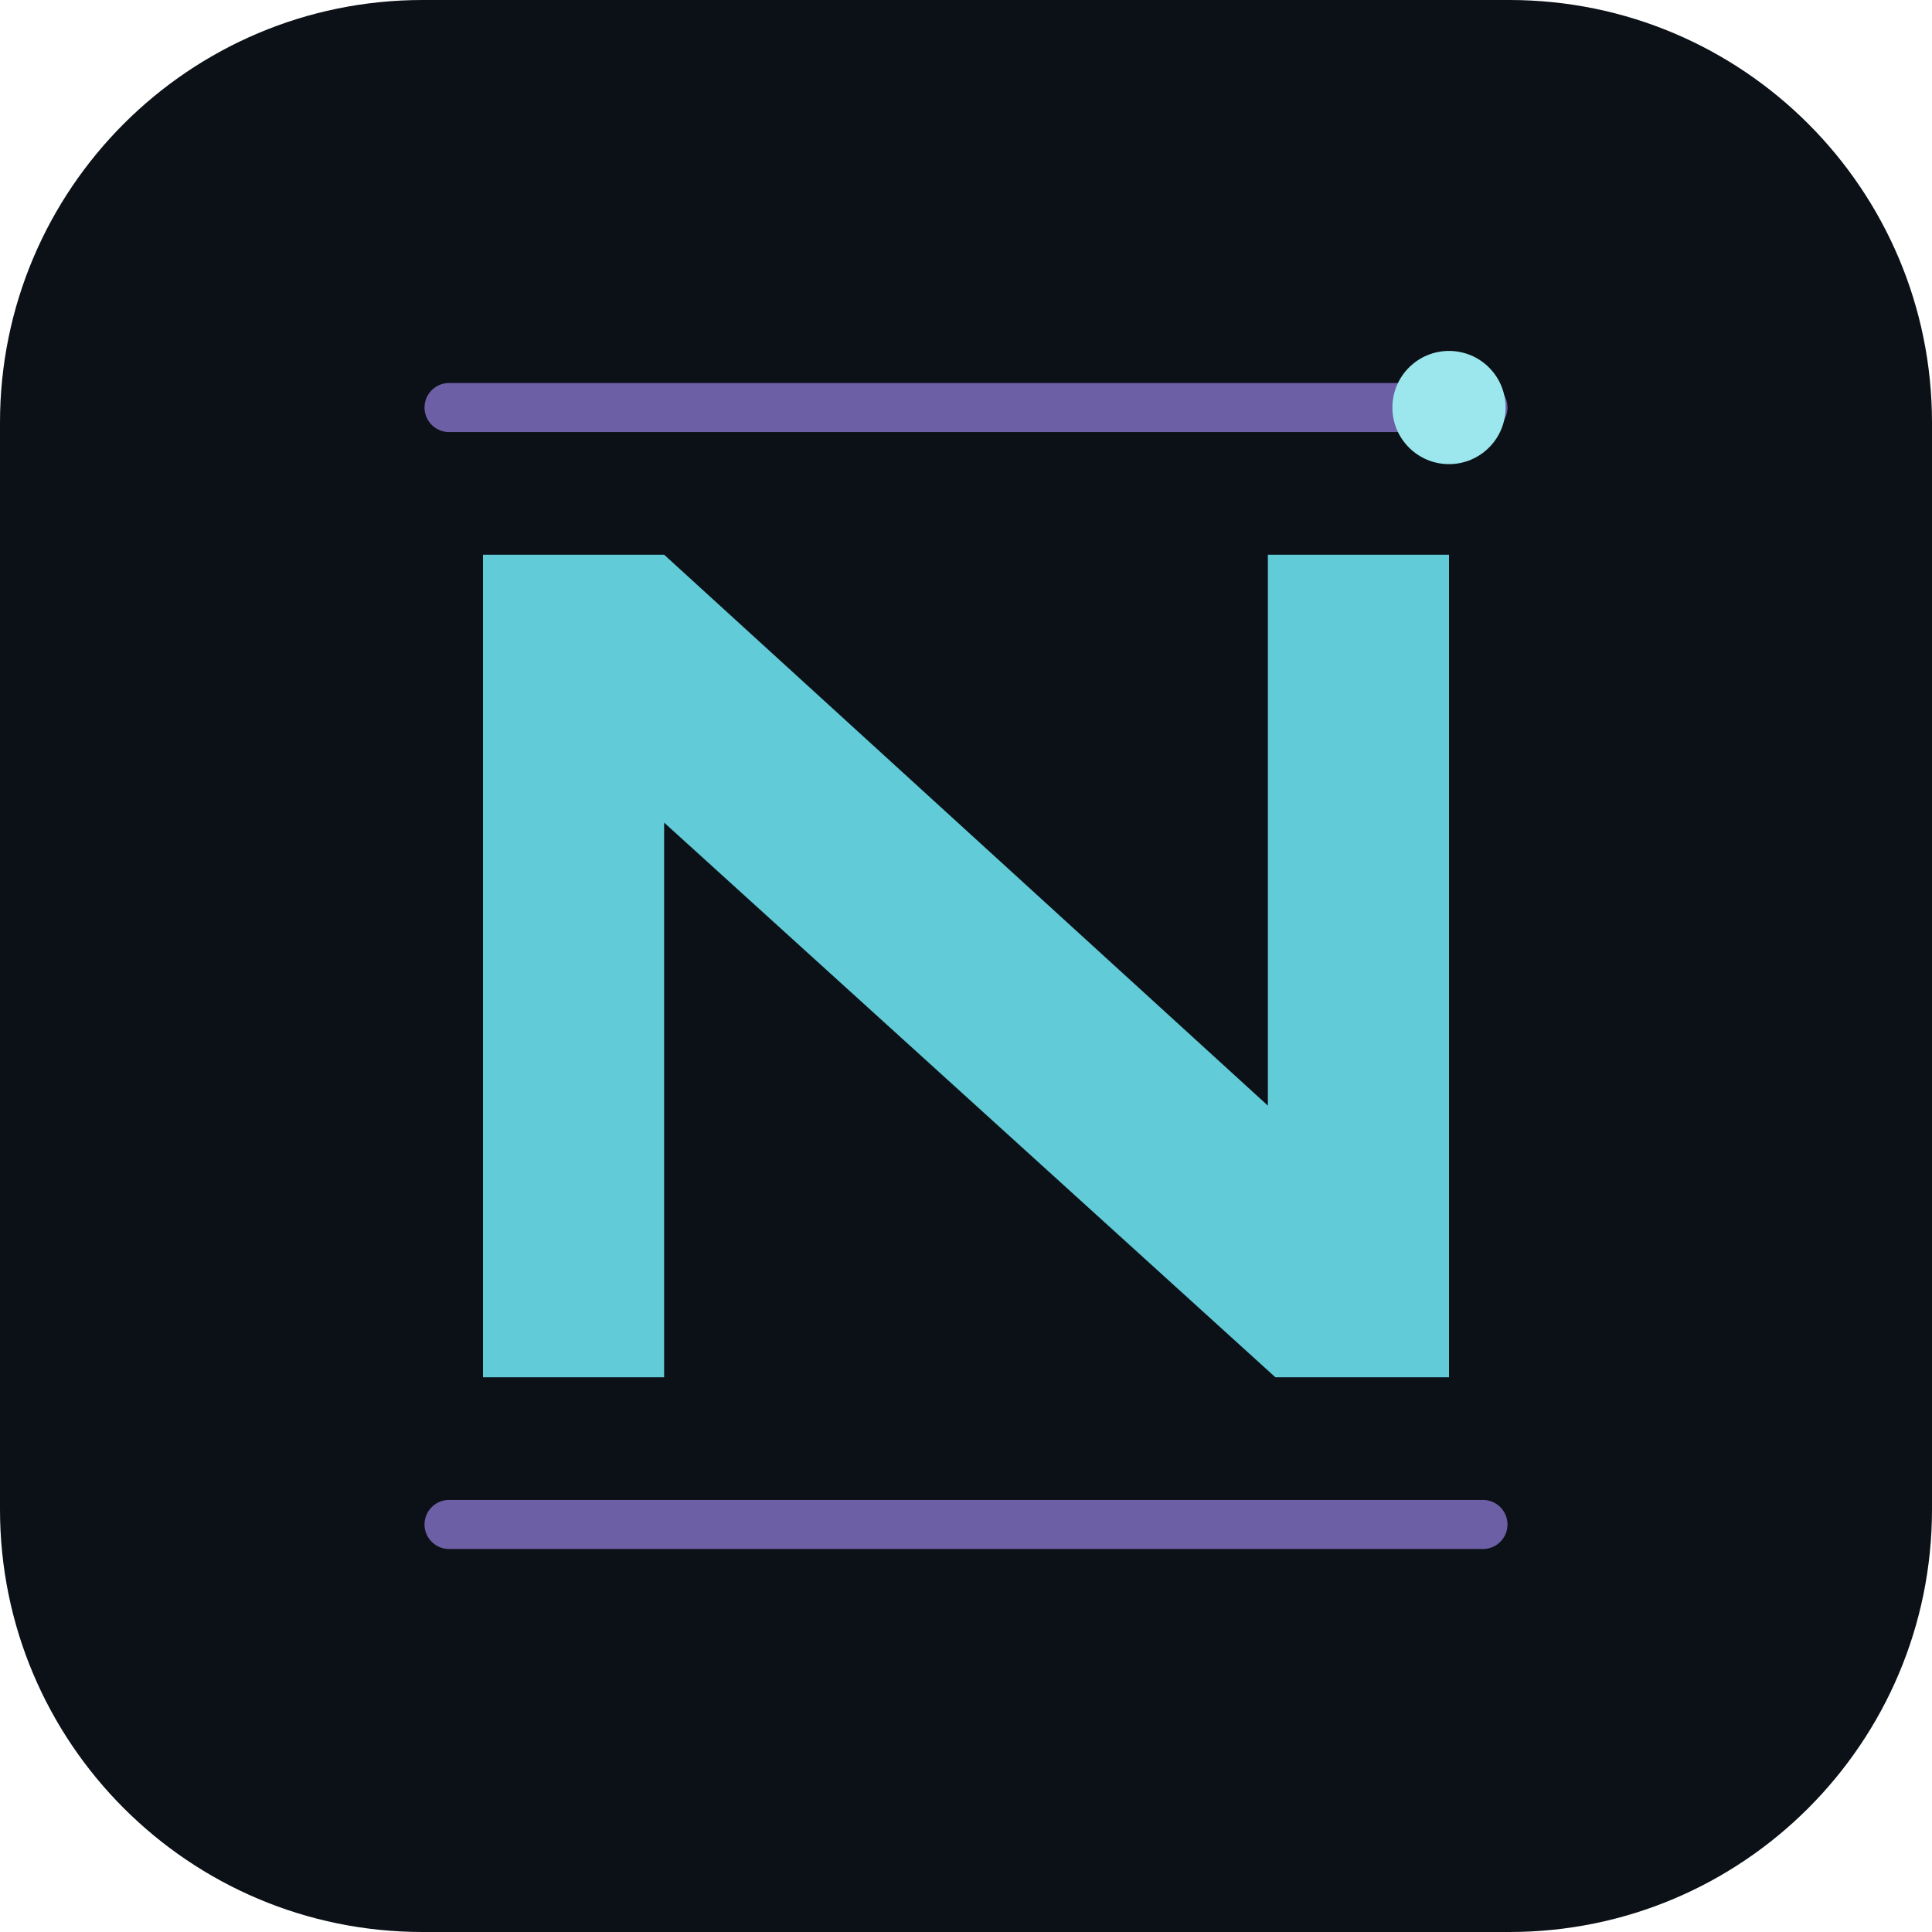
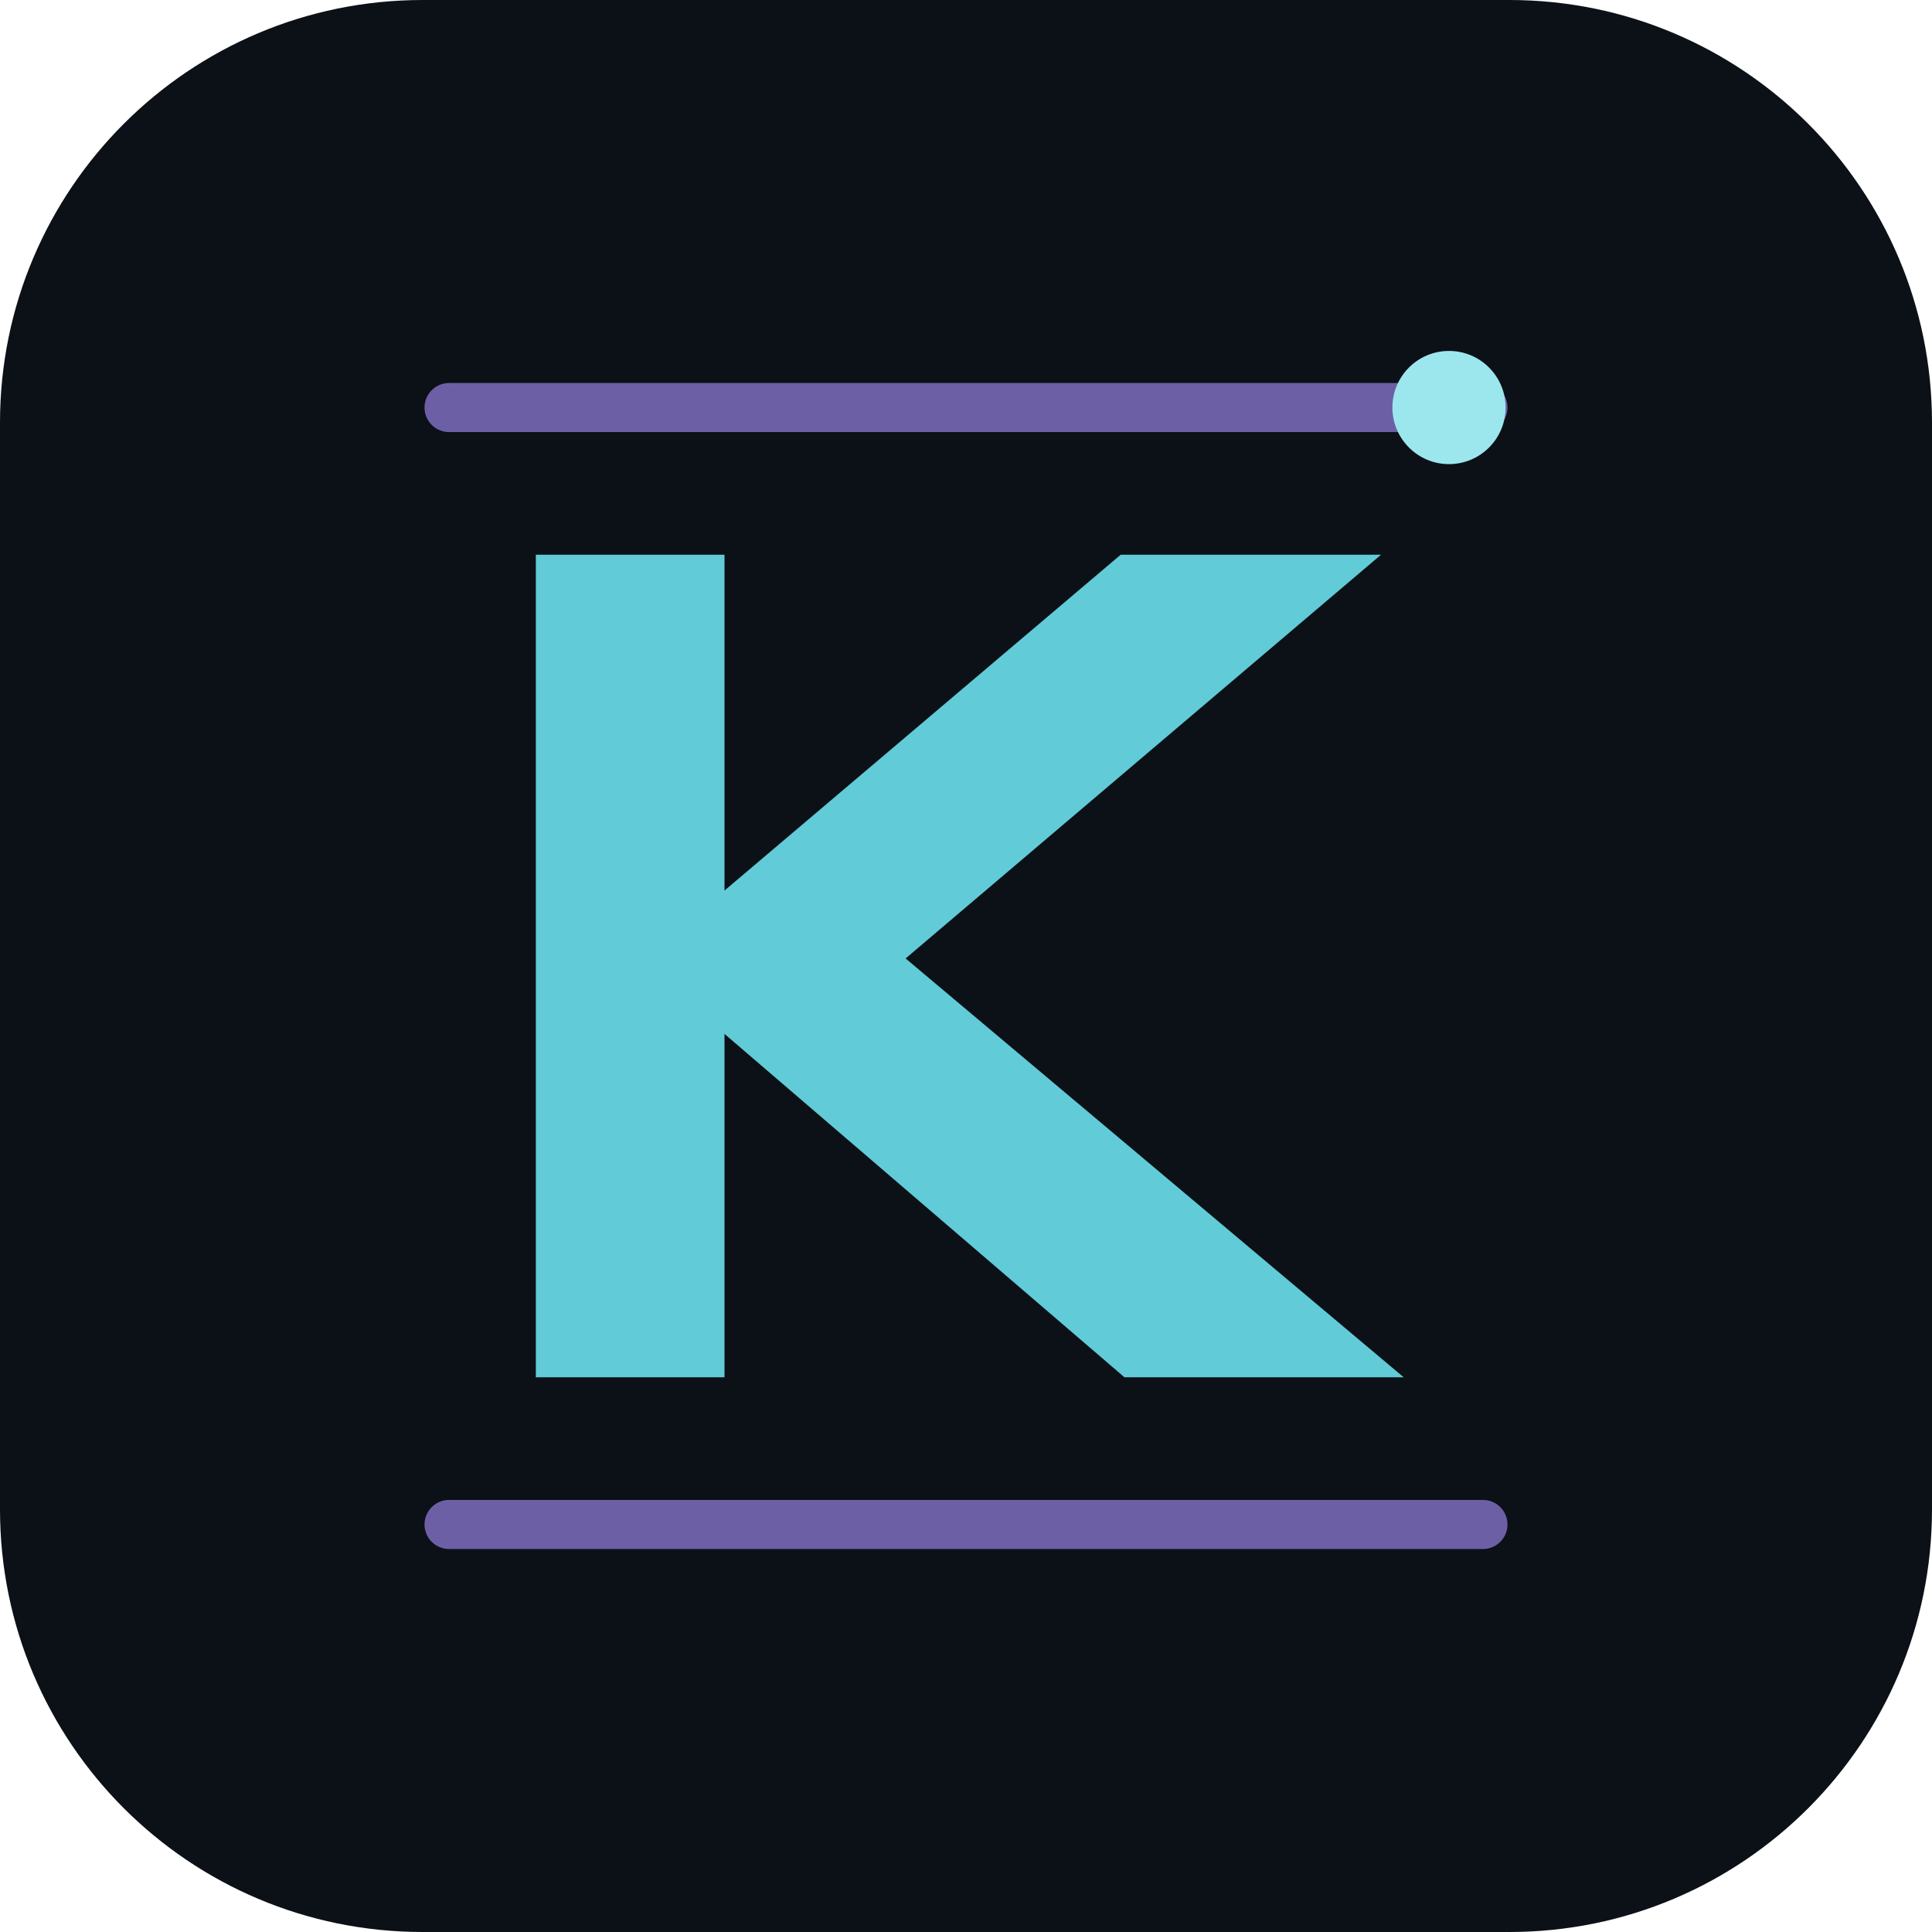
<svg xmlns="http://www.w3.org/2000/svg" width="512" height="512" viewBox="0 0 512 512">
  <rect width="512" height="512" rx="112" fill="#0b1117" />
-   <path d="M128 365V147h48l160 146V147h48v218h-46L176 218v147z" fill="#61cbd7" />
+   <path d="M142 365V147h50v89l105-89h69L240 254l132 111h-74L192 274v91z" fill="#61cbd7" />
  <path d="M119 108h274M119 404h274" stroke="#8e79d6" stroke-width="13" stroke-linecap="round" opacity=".75" />
  <circle cx="384" cy="108" r="15" fill="#9be7ed" />
</svg>
